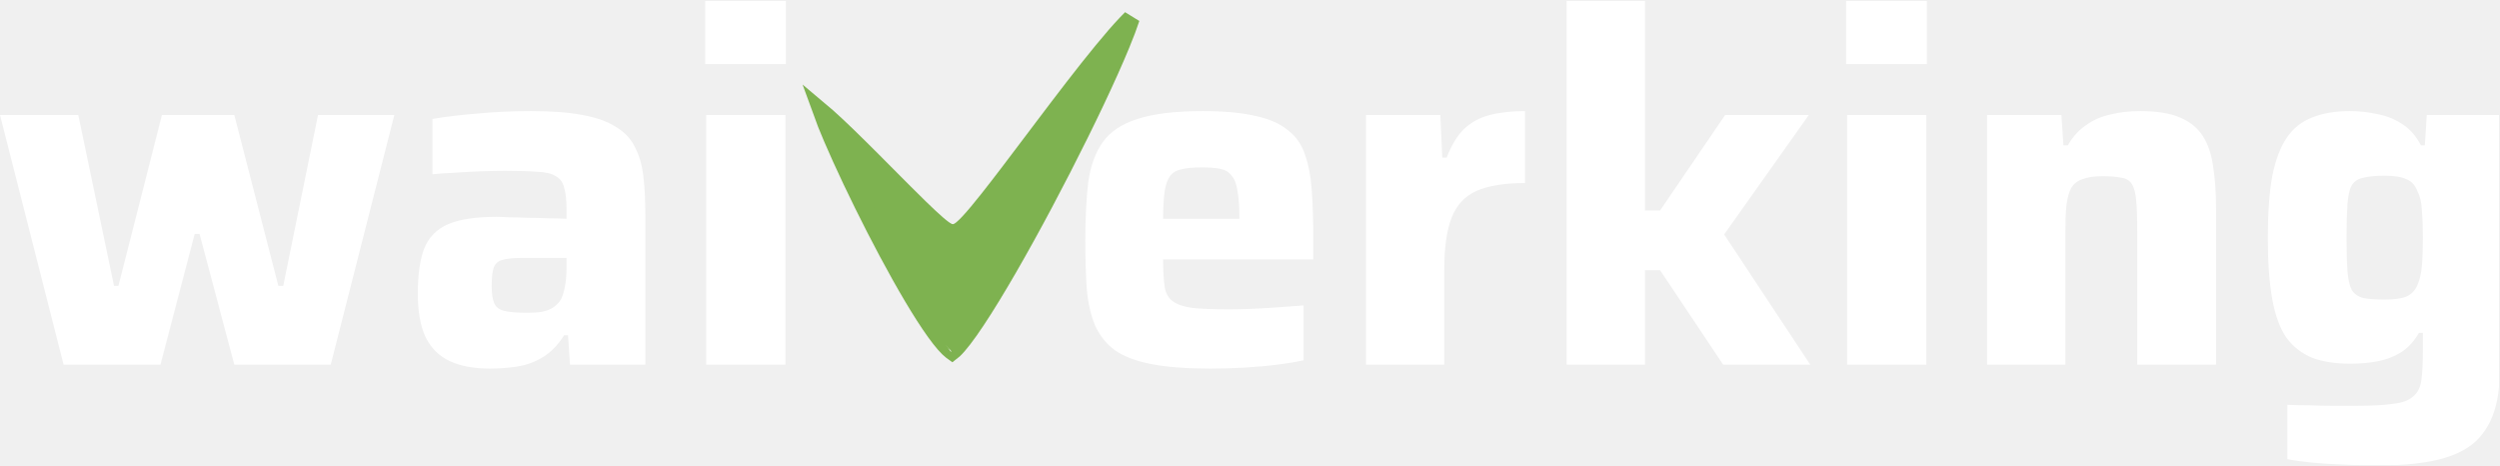
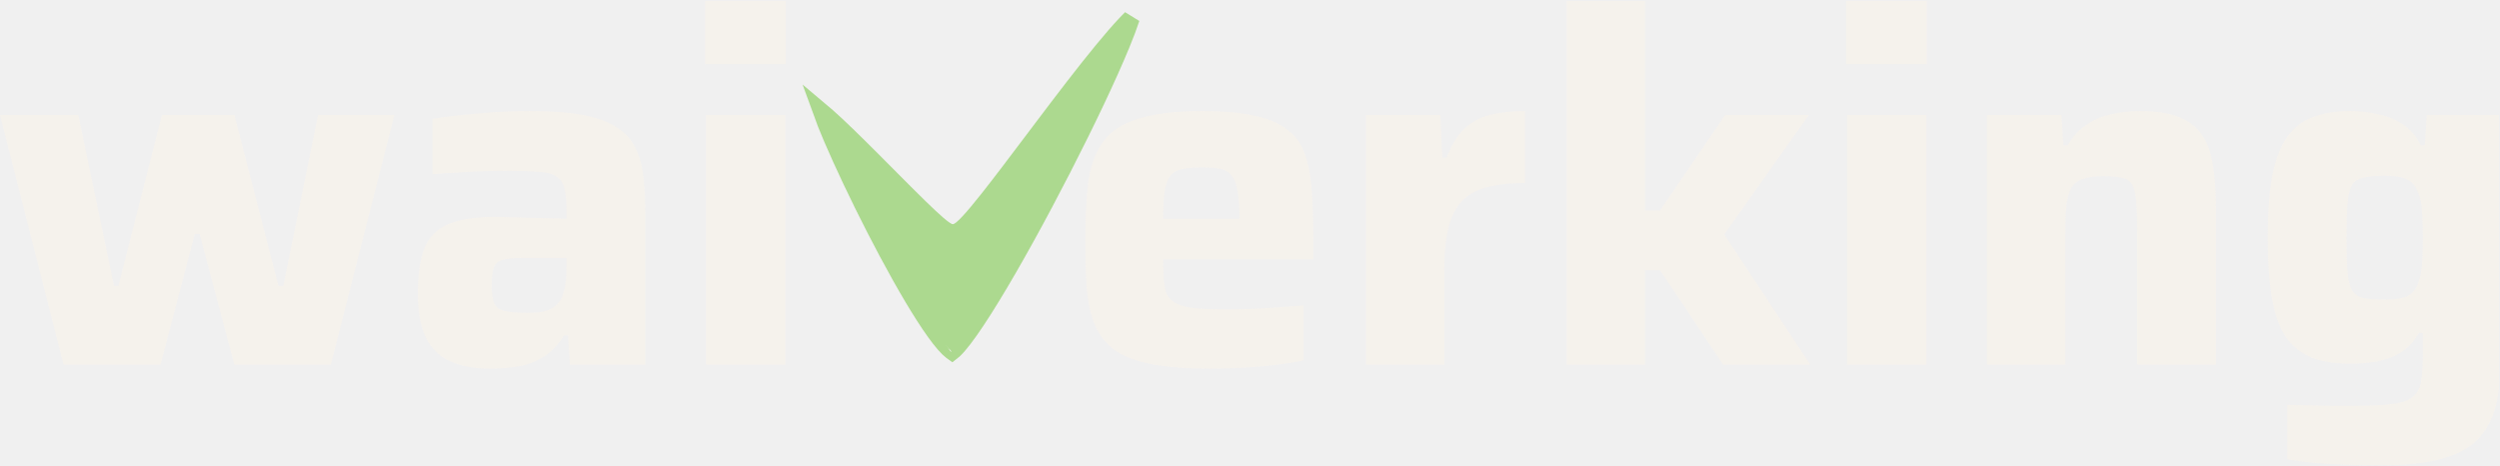
<svg xmlns="http://www.w3.org/2000/svg" width="145" height="27" viewBox="0 0 145 27" fill="none">
  <g id="Assets (from waiverking.com)">
    <g id="Logo / white" clip-path="url(#clip0_13_2)">
      <g id="Clip path group">
        <mask id="mask0_13_2" style="mask-type:luminance" maskUnits="userSpaceOnUse" x="0" y="0" width="145" height="27">
          <g id="clip0_3175_26618">
-             <path id="Vector" d="M145 0H0V27H145V0Z" fill="white" />
+             <path id="Vector" d="M145 0H0V27H145V0Z" fill="#F6F2EC" />
          </g>
        </mask>
        <g mask="url(#mask0_13_2)">
          <g id="Group">
            <g id="Vector_2">
-               <path d="M55.35 20.302C55.31 20.339 55.278 20.366 55.251 20.387C55.237 20.377 55.221 20.366 55.201 20.351C55.097 20.273 54.962 20.143 54.796 19.953C54.468 19.577 54.071 19.023 53.629 18.336C52.748 16.965 51.726 15.12 50.764 13.245C49.803 11.371 48.908 9.479 48.282 8.016C48.026 7.416 47.817 6.895 47.667 6.479C47.767 6.563 47.874 6.655 47.988 6.756C48.719 7.404 49.668 8.339 50.638 9.31C50.923 9.596 51.211 9.885 51.494 10.17C52.168 10.848 52.819 11.503 53.372 12.041C53.765 12.423 54.115 12.753 54.394 12.993C54.533 13.113 54.662 13.218 54.774 13.297C54.83 13.336 54.889 13.375 54.949 13.406C55.001 13.434 55.087 13.476 55.189 13.493C55.375 13.524 55.525 13.456 55.589 13.423C55.669 13.382 55.743 13.329 55.805 13.278C55.931 13.176 56.074 13.035 56.224 12.873C56.528 12.546 56.915 12.079 57.354 11.524C58.077 10.612 58.965 9.434 59.903 8.19C60.108 7.917 60.316 7.641 60.526 7.365C61.693 5.82 62.898 4.238 63.947 2.963C64.471 2.325 64.951 1.769 65.364 1.336C65.459 1.236 65.548 1.145 65.632 1.062C65.501 1.466 65.308 1.975 65.062 2.574C64.29 4.45 63.036 7.085 61.658 9.768C60.282 12.451 58.788 15.169 57.537 17.212C56.911 18.235 56.353 19.079 55.905 19.661C55.68 19.954 55.494 20.167 55.35 20.302Z" fill="#7EB250" />
-               <path d="M55.188 20.429C55.185 20.431 55.184 20.431 55.184 20.431M55.35 20.302C55.31 20.339 55.278 20.366 55.251 20.387C55.237 20.377 55.221 20.366 55.201 20.351C55.097 20.273 54.962 20.143 54.796 19.953C54.468 19.577 54.071 19.023 53.629 18.336C52.748 16.965 51.726 15.12 50.764 13.245C49.803 11.371 48.908 9.479 48.282 8.016C48.026 7.416 47.817 6.895 47.667 6.479C47.767 6.563 47.874 6.655 47.988 6.756C48.719 7.404 49.668 8.339 50.638 9.31C50.923 9.596 51.211 9.885 51.494 10.17C52.168 10.848 52.819 11.503 53.372 12.041C53.765 12.423 54.115 12.753 54.394 12.993C54.533 13.113 54.662 13.218 54.774 13.297C54.83 13.336 54.889 13.375 54.949 13.406C55.001 13.434 55.087 13.476 55.189 13.493C55.375 13.524 55.525 13.456 55.589 13.423C55.669 13.382 55.743 13.329 55.805 13.278C55.931 13.176 56.074 13.035 56.224 12.873C56.528 12.546 56.915 12.079 57.354 11.524C58.077 10.612 58.965 9.434 59.903 8.19C60.108 7.917 60.316 7.641 60.526 7.365C61.693 5.82 62.898 4.238 63.947 2.963C64.471 2.325 64.951 1.769 65.364 1.336C65.459 1.236 65.548 1.145 65.632 1.062C65.501 1.466 65.308 1.975 65.062 2.574C64.29 4.45 63.036 7.085 61.658 9.768C60.282 12.451 58.788 15.169 57.537 17.212C56.911 18.235 56.353 19.079 55.905 19.661C55.68 19.954 55.494 20.167 55.35 20.302Z" stroke="#7EB250" />
+               <path d="M55.35 20.302C55.31 20.339 55.278 20.366 55.251 20.387C55.237 20.377 55.221 20.366 55.201 20.351C55.097 20.273 54.962 20.143 54.796 19.953C54.468 19.577 54.071 19.023 53.629 18.336C52.748 16.965 51.726 15.12 50.764 13.245C49.803 11.371 48.908 9.479 48.282 8.016C48.026 7.416 47.817 6.895 47.667 6.479C47.767 6.563 47.874 6.655 47.988 6.756C48.719 7.404 49.668 8.339 50.638 9.31C50.923 9.596 51.211 9.885 51.494 10.17C52.168 10.848 52.819 11.503 53.372 12.041C53.765 12.423 54.115 12.753 54.394 12.993C54.533 13.113 54.662 13.218 54.774 13.297C54.83 13.336 54.889 13.375 54.949 13.406C55.001 13.434 55.087 13.476 55.189 13.493C55.375 13.524 55.525 13.456 55.589 13.423C55.669 13.382 55.743 13.329 55.805 13.278C55.931 13.176 56.074 13.035 56.224 12.873C56.528 12.546 56.915 12.079 57.354 11.524C58.077 10.612 58.965 9.434 59.903 8.19C60.108 7.917 60.316 7.641 60.526 7.365C61.693 5.82 62.898 4.238 63.947 2.963C64.471 2.325 64.951 1.769 65.364 1.336C65.459 1.236 65.548 1.145 65.632 1.062C65.501 1.466 65.308 1.975 65.062 2.574C64.29 4.45 63.036 7.085 61.658 9.768C60.282 12.451 58.788 15.169 57.537 17.212C56.911 18.235 56.353 19.079 55.905 19.661C55.68 19.954 55.494 20.167 55.35 20.302Z" fill="#A9D88A" />
+               <path d="M55.188 20.429C55.185 20.431 55.184 20.431 55.184 20.431M55.35 20.302C55.31 20.339 55.278 20.366 55.251 20.387C55.237 20.377 55.221 20.366 55.201 20.351C55.097 20.273 54.962 20.143 54.796 19.953C54.468 19.577 54.071 19.023 53.629 18.336C52.748 16.965 51.726 15.12 50.764 13.245C49.803 11.371 48.908 9.479 48.282 8.016C48.026 7.416 47.817 6.895 47.667 6.479C47.767 6.563 47.874 6.655 47.988 6.756C48.719 7.404 49.668 8.339 50.638 9.31C50.923 9.596 51.211 9.885 51.494 10.17C52.168 10.848 52.819 11.503 53.372 12.041C53.765 12.423 54.115 12.753 54.394 12.993C54.533 13.113 54.662 13.218 54.774 13.297C54.83 13.336 54.889 13.375 54.949 13.406C55.001 13.434 55.087 13.476 55.189 13.493C55.375 13.524 55.525 13.456 55.589 13.423C55.669 13.382 55.743 13.329 55.805 13.278C55.931 13.176 56.074 13.035 56.224 12.873C56.528 12.546 56.915 12.079 57.354 11.524C58.077 10.612 58.965 9.434 59.903 8.19C60.108 7.917 60.316 7.641 60.526 7.365C61.693 5.82 62.898 4.238 63.947 2.963C64.471 2.325 64.951 1.769 65.364 1.336C65.459 1.236 65.548 1.145 65.632 1.062C65.501 1.466 65.308 1.975 65.062 2.574C64.29 4.45 63.036 7.085 61.658 9.768C60.282 12.451 58.788 15.169 57.537 17.212C56.911 18.235 56.353 19.079 55.905 19.661C55.68 19.954 55.494 20.167 55.35 20.302Z" stroke="#A9D88A" />
            </g>
-             <path id="Vector_3" d="M3.69 21.151L0 6.67H4.542L6.614 16.579H6.87L9.396 6.67H13.597L16.152 16.579H16.436L18.452 6.67H22.88L19.19 21.151H13.597L11.582 13.57H11.298L9.311 21.151H3.69Z" fill="white" />
-             <path id="Vector_4" d="M28.416 21.378C27.507 21.378 26.741 21.236 26.116 20.952C25.492 20.668 25.019 20.204 24.697 19.561C24.394 18.917 24.243 18.075 24.243 17.034C24.243 15.936 24.366 15.065 24.612 14.421C24.877 13.759 25.34 13.286 26.003 13.002C26.665 12.718 27.602 12.576 28.813 12.576C28.983 12.576 29.22 12.585 29.523 12.604C29.845 12.604 30.204 12.614 30.602 12.633C30.999 12.633 31.396 12.642 31.794 12.661C32.191 12.661 32.551 12.671 32.872 12.69V12.15C32.872 11.601 32.825 11.175 32.73 10.872C32.655 10.569 32.494 10.352 32.248 10.219C32.021 10.068 31.671 9.983 31.198 9.964C30.724 9.926 30.1 9.907 29.324 9.907C28.889 9.907 28.406 9.917 27.876 9.935C27.365 9.954 26.854 9.983 26.343 10.021C25.851 10.04 25.435 10.068 25.094 10.106V6.897C25.87 6.765 26.741 6.661 27.706 6.585C28.69 6.49 29.721 6.443 30.8 6.443C32.011 6.443 33.014 6.519 33.809 6.67C34.623 6.822 35.276 7.058 35.768 7.38C36.26 7.683 36.62 8.071 36.847 8.544C37.093 9.017 37.254 9.576 37.329 10.219C37.405 10.863 37.443 11.592 37.443 12.406V21.151H33.071L32.958 19.447H32.73C32.371 20.015 31.955 20.441 31.482 20.725C31.008 21.009 30.507 21.188 29.977 21.264C29.447 21.34 28.927 21.378 28.416 21.378ZM30.573 18.141C30.914 18.141 31.207 18.122 31.453 18.084C31.718 18.027 31.936 17.942 32.106 17.829C32.295 17.696 32.447 17.535 32.56 17.346C32.655 17.138 32.73 16.882 32.787 16.579C32.844 16.276 32.872 15.917 32.872 15.5V14.961H30.232C29.759 14.961 29.4 14.999 29.154 15.075C28.908 15.131 28.737 15.283 28.643 15.529C28.567 15.756 28.529 16.116 28.529 16.608C28.529 17.024 28.576 17.346 28.671 17.573C28.766 17.8 28.955 17.952 29.239 18.027C29.542 18.103 29.986 18.141 30.573 18.141Z" fill="white" />
-             <path id="Vector_5" d="M40.917 3.717V0.055H45.601V3.717H40.917ZM40.974 21.151V6.67H45.573V21.151H40.974Z" fill="white" />
-             <path id="Vector_6" d="M70.213 21.378C68.85 21.378 67.724 21.293 66.835 21.122C65.945 20.952 65.236 20.687 64.706 20.327C64.195 19.949 63.807 19.466 63.542 18.879C63.296 18.292 63.135 17.592 63.059 16.778C63.002 15.964 62.974 15.018 62.974 13.939C62.974 12.633 63.031 11.507 63.144 10.56C63.277 9.614 63.561 8.838 63.996 8.232C64.431 7.626 65.103 7.181 66.011 6.897C66.939 6.595 68.188 6.443 69.759 6.443C71.026 6.443 72.058 6.538 72.853 6.727C73.648 6.897 74.272 7.172 74.726 7.55C75.199 7.91 75.531 8.383 75.72 8.97C75.928 9.557 76.061 10.267 76.117 11.1C76.174 11.913 76.202 12.86 76.202 13.939V15.046H67.488C67.488 15.69 67.516 16.21 67.573 16.608C67.629 16.986 67.781 17.27 68.027 17.459C68.273 17.649 68.651 17.781 69.162 17.857C69.673 17.914 70.383 17.942 71.291 17.942C71.651 17.942 72.077 17.933 72.569 17.914C73.061 17.895 73.572 17.866 74.102 17.829C74.651 17.791 75.162 17.753 75.635 17.715V20.895C75.218 20.99 74.707 21.075 74.102 21.151C73.515 21.226 72.881 21.283 72.2 21.321C71.519 21.359 70.856 21.378 70.213 21.378ZM71.916 13.144V12.69C71.916 12.008 71.878 11.469 71.802 11.071C71.746 10.674 71.632 10.38 71.462 10.191C71.31 9.983 71.093 9.85 70.809 9.793C70.525 9.737 70.165 9.708 69.73 9.708C69.238 9.708 68.841 9.746 68.538 9.822C68.254 9.879 68.036 10.011 67.885 10.219C67.734 10.428 67.629 10.73 67.573 11.128C67.516 11.525 67.488 12.046 67.488 12.69H72.399L71.916 13.144Z" fill="white" />
-             <path id="Vector_7" d="M79.258 21.151V6.67H83.573L83.686 9.14H83.942C84.207 8.44 84.538 7.891 84.936 7.494C85.352 7.096 85.853 6.822 86.44 6.67C87.027 6.519 87.708 6.443 88.484 6.443V10.617C87.292 10.617 86.355 10.768 85.674 11.071C84.992 11.374 84.51 11.895 84.226 12.633C83.942 13.352 83.8 14.365 83.8 15.671V21.151H79.258Z" fill="white" />
-             <path id="Vector_8" d="M90.901 21.151V0.055H95.443V12.207H96.323L100.099 6.67H104.953L100.042 13.598L105.038 21.151H99.985L96.323 15.671H95.443V21.151H90.901Z" fill="white" />
-             <path id="Vector_9" d="M107.117 3.717V0.055H111.801V3.717H107.117ZM107.174 21.151V6.67H111.773V21.151H107.174Z" fill="white" />
-             <path id="Vector_10" d="M115.296 21.151V6.67H119.611L119.725 8.431H119.98C120.264 7.938 120.614 7.55 121.03 7.267C121.447 6.964 121.92 6.755 122.45 6.642C122.98 6.509 123.557 6.443 124.181 6.443C125.147 6.443 125.913 6.566 126.481 6.812C127.067 7.058 127.512 7.418 127.815 7.891C128.118 8.364 128.316 8.951 128.411 9.652C128.525 10.352 128.581 11.166 128.581 12.093V21.151H124.011V13.485C124.011 12.708 123.992 12.103 123.954 11.667C123.916 11.213 123.831 10.882 123.699 10.674C123.566 10.465 123.358 10.342 123.074 10.305C122.809 10.248 122.45 10.219 121.996 10.219C121.523 10.219 121.135 10.276 120.832 10.39C120.548 10.484 120.33 10.655 120.179 10.901C120.046 11.147 119.952 11.497 119.895 11.951C119.857 12.387 119.838 12.936 119.838 13.598V21.151H115.296Z" fill="white" />
-             <path id="Vector_11" d="M137.859 27C137.253 27 136.619 26.981 135.957 26.943C135.314 26.924 134.708 26.886 134.14 26.829C133.572 26.772 133.099 26.706 132.721 26.63V23.479C133.118 23.498 133.544 23.507 133.998 23.507C134.452 23.526 134.907 23.536 135.361 23.536C135.834 23.536 136.279 23.536 136.695 23.536C137.622 23.536 138.341 23.498 138.852 23.422C139.382 23.365 139.77 23.223 140.016 22.996C140.281 22.788 140.442 22.466 140.499 22.031C140.556 21.614 140.584 21.047 140.584 20.327V19.305H140.357C140.073 19.797 139.723 20.176 139.307 20.441C138.909 20.687 138.464 20.857 137.972 20.952C137.48 21.047 136.951 21.094 136.383 21.094C135.512 21.094 134.774 20.98 134.169 20.753C133.563 20.507 133.061 20.119 132.664 19.589C132.286 19.04 132.011 18.292 131.841 17.346C131.671 16.399 131.585 15.216 131.585 13.797C131.585 12.358 131.671 11.166 131.841 10.219C132.03 9.273 132.314 8.525 132.692 7.976C133.071 7.427 133.563 7.039 134.169 6.812C134.774 6.566 135.503 6.443 136.354 6.443C136.884 6.443 137.405 6.5 137.916 6.613C138.446 6.708 138.928 6.897 139.363 7.181C139.818 7.465 140.187 7.882 140.471 8.431H140.698L140.811 6.67H145.154V19.504C145.154 20.772 145.088 21.879 144.956 22.826C144.823 23.772 144.52 24.548 144.047 25.154C143.593 25.779 142.874 26.242 141.89 26.545C140.925 26.848 139.581 27 137.859 27ZM138.37 17.374C138.919 17.374 139.335 17.317 139.619 17.204C139.922 17.072 140.139 16.844 140.272 16.523C140.404 16.22 140.489 15.851 140.527 15.415C140.565 14.961 140.584 14.421 140.584 13.797C140.584 13.191 140.565 12.661 140.527 12.207C140.508 11.752 140.423 11.383 140.272 11.1C140.139 10.74 139.922 10.503 139.619 10.39C139.335 10.257 138.919 10.191 138.37 10.191C137.859 10.191 137.452 10.229 137.149 10.305C136.846 10.361 136.619 10.503 136.468 10.73C136.335 10.957 136.25 11.317 136.212 11.809C136.175 12.302 136.156 12.964 136.156 13.797C136.156 14.63 136.175 15.283 136.212 15.756C136.25 16.229 136.335 16.589 136.468 16.835C136.619 17.062 136.846 17.213 137.149 17.289C137.452 17.346 137.859 17.374 138.37 17.374Z" fill="white" />
+             <path id="Vector_3" d="M3.69 21.151L0 6.67H4.542L6.614 16.579H6.87L9.396 6.67H13.597L16.152 16.579H16.436L18.452 6.67H22.88L19.19 21.151H13.597L11.582 13.57H11.298L9.311 21.151H3.69Z" fill="#F6F2EC" />
+             <path id="Vector_4" d="M28.416 21.378C27.507 21.378 26.741 21.236 26.116 20.952C25.492 20.668 25.019 20.204 24.697 19.561C24.394 18.917 24.243 18.075 24.243 17.034C24.243 15.936 24.366 15.065 24.612 14.421C24.877 13.759 25.34 13.286 26.003 13.002C26.665 12.718 27.602 12.576 28.813 12.576C28.983 12.576 29.22 12.585 29.523 12.604C29.845 12.604 30.204 12.614 30.602 12.633C30.999 12.633 31.396 12.642 31.794 12.661C32.191 12.661 32.551 12.671 32.872 12.69V12.15C32.872 11.601 32.825 11.175 32.73 10.872C32.655 10.569 32.494 10.352 32.248 10.219C32.021 10.068 31.671 9.983 31.198 9.964C30.724 9.926 30.1 9.907 29.324 9.907C28.889 9.907 28.406 9.917 27.876 9.935C27.365 9.954 26.854 9.983 26.343 10.021C25.851 10.04 25.435 10.068 25.094 10.106V6.897C25.87 6.765 26.741 6.661 27.706 6.585C28.69 6.49 29.721 6.443 30.8 6.443C32.011 6.443 33.014 6.519 33.809 6.67C34.623 6.822 35.276 7.058 35.768 7.38C36.26 7.683 36.62 8.071 36.847 8.544C37.093 9.017 37.254 9.576 37.329 10.219C37.405 10.863 37.443 11.592 37.443 12.406V21.151H33.071L32.958 19.447H32.73C32.371 20.015 31.955 20.441 31.482 20.725C31.008 21.009 30.507 21.188 29.977 21.264C29.447 21.34 28.927 21.378 28.416 21.378ZM30.573 18.141C30.914 18.141 31.207 18.122 31.453 18.084C31.718 18.027 31.936 17.942 32.106 17.829C32.295 17.696 32.447 17.535 32.56 17.346C32.655 17.138 32.73 16.882 32.787 16.579C32.844 16.276 32.872 15.917 32.872 15.5V14.961H30.232C29.759 14.961 29.4 14.999 29.154 15.075C28.908 15.131 28.737 15.283 28.643 15.529C28.567 15.756 28.529 16.116 28.529 16.608C28.529 17.024 28.576 17.346 28.671 17.573C28.766 17.8 28.955 17.952 29.239 18.027C29.542 18.103 29.986 18.141 30.573 18.141Z" fill="#F6F2EC" />
+             <path id="Vector_5" d="M40.917 3.717V0.055H45.601V3.717H40.917ZM40.974 21.151V6.67H45.573V21.151H40.974Z" fill="#F6F2EC" />
+             <path id="Vector_6" d="M70.213 21.378C68.85 21.378 67.724 21.293 66.835 21.122C65.945 20.952 65.236 20.687 64.706 20.327C64.195 19.949 63.807 19.466 63.542 18.879C63.296 18.292 63.135 17.592 63.059 16.778C63.002 15.964 62.974 15.018 62.974 13.939C62.974 12.633 63.031 11.507 63.144 10.56C63.277 9.614 63.561 8.838 63.996 8.232C64.431 7.626 65.103 7.181 66.011 6.897C66.939 6.595 68.188 6.443 69.759 6.443C71.026 6.443 72.058 6.538 72.853 6.727C73.648 6.897 74.272 7.172 74.726 7.55C75.199 7.91 75.531 8.383 75.72 8.97C75.928 9.557 76.061 10.267 76.117 11.1C76.174 11.913 76.202 12.86 76.202 13.939V15.046H67.488C67.488 15.69 67.516 16.21 67.573 16.608C67.629 16.986 67.781 17.27 68.027 17.459C68.273 17.649 68.651 17.781 69.162 17.857C69.673 17.914 70.383 17.942 71.291 17.942C71.651 17.942 72.077 17.933 72.569 17.914C73.061 17.895 73.572 17.866 74.102 17.829C74.651 17.791 75.162 17.753 75.635 17.715V20.895C75.218 20.99 74.707 21.075 74.102 21.151C73.515 21.226 72.881 21.283 72.2 21.321C71.519 21.359 70.856 21.378 70.213 21.378ZM71.916 13.144V12.69C71.916 12.008 71.878 11.469 71.802 11.071C71.746 10.674 71.632 10.38 71.462 10.191C71.31 9.983 71.093 9.85 70.809 9.793C70.525 9.737 70.165 9.708 69.73 9.708C69.238 9.708 68.841 9.746 68.538 9.822C68.254 9.879 68.036 10.011 67.885 10.219C67.734 10.428 67.629 10.73 67.573 11.128C67.516 11.525 67.488 12.046 67.488 12.69H72.399L71.916 13.144Z" fill="#F6F2EC" />
+             <path id="Vector_7" d="M79.258 21.151V6.67H83.573L83.686 9.14H83.942C84.207 8.44 84.538 7.891 84.936 7.494C85.352 7.096 85.853 6.822 86.44 6.67C87.027 6.519 87.708 6.443 88.484 6.443V10.617C87.292 10.617 86.355 10.768 85.674 11.071C84.992 11.374 84.51 11.895 84.226 12.633C83.942 13.352 83.8 14.365 83.8 15.671V21.151H79.258Z" fill="#F6F2EC" />
+             <path id="Vector_8" d="M90.901 21.151V0.055H95.443V12.207H96.323L100.099 6.67H104.953L100.042 13.598L105.038 21.151H99.985L96.323 15.671H95.443V21.151H90.901Z" fill="#F6F2EC" />
+             <path id="Vector_9" d="M107.117 3.717V0.055H111.801V3.717H107.117ZM107.174 21.151V6.67H111.773V21.151H107.174Z" fill="#F6F2EC" />
+             <path id="Vector_10" d="M115.296 21.151V6.67H119.611L119.725 8.431H119.98C120.264 7.938 120.614 7.55 121.03 7.267C121.447 6.964 121.92 6.755 122.45 6.642C122.98 6.509 123.557 6.443 124.181 6.443C125.147 6.443 125.913 6.566 126.481 6.812C127.067 7.058 127.512 7.418 127.815 7.891C128.118 8.364 128.316 8.951 128.411 9.652C128.525 10.352 128.581 11.166 128.581 12.093V21.151H124.011V13.485C124.011 12.708 123.992 12.103 123.954 11.667C123.916 11.213 123.831 10.882 123.699 10.674C123.566 10.465 123.358 10.342 123.074 10.305C122.809 10.248 122.45 10.219 121.996 10.219C121.523 10.219 121.135 10.276 120.832 10.39C120.548 10.484 120.33 10.655 120.179 10.901C120.046 11.147 119.952 11.497 119.895 11.951C119.857 12.387 119.838 12.936 119.838 13.598V21.151H115.296Z" fill="#F6F2EC" />
+             <path id="Vector_11" d="M137.859 27C137.253 27 136.619 26.981 135.957 26.943C135.314 26.924 134.708 26.886 134.14 26.829C133.572 26.772 133.099 26.706 132.721 26.63V23.479C133.118 23.498 133.544 23.507 133.998 23.507C134.452 23.526 134.907 23.536 135.361 23.536C135.834 23.536 136.279 23.536 136.695 23.536C137.622 23.536 138.341 23.498 138.852 23.422C139.382 23.365 139.77 23.223 140.016 22.996C140.281 22.788 140.442 22.466 140.499 22.031C140.556 21.614 140.584 21.047 140.584 20.327V19.305H140.357C140.073 19.797 139.723 20.176 139.307 20.441C138.909 20.687 138.464 20.857 137.972 20.952C137.48 21.047 136.951 21.094 136.383 21.094C135.512 21.094 134.774 20.98 134.169 20.753C133.563 20.507 133.061 20.119 132.664 19.589C132.286 19.04 132.011 18.292 131.841 17.346C131.671 16.399 131.585 15.216 131.585 13.797C131.585 12.358 131.671 11.166 131.841 10.219C132.03 9.273 132.314 8.525 132.692 7.976C133.071 7.427 133.563 7.039 134.169 6.812C134.774 6.566 135.503 6.443 136.354 6.443C136.884 6.443 137.405 6.5 137.916 6.613C138.446 6.708 138.928 6.897 139.363 7.181C139.818 7.465 140.187 7.882 140.471 8.431H140.698L140.811 6.67H145.154V19.504C145.154 20.772 145.088 21.879 144.956 22.826C144.823 23.772 144.52 24.548 144.047 25.154C143.593 25.779 142.874 26.242 141.89 26.545C140.925 26.848 139.581 27 137.859 27ZM138.37 17.374C138.919 17.374 139.335 17.317 139.619 17.204C139.922 17.072 140.139 16.844 140.272 16.523C140.404 16.22 140.489 15.851 140.527 15.415C140.565 14.961 140.584 14.421 140.584 13.797C140.584 13.191 140.565 12.661 140.527 12.207C140.508 11.752 140.423 11.383 140.272 11.1C140.139 10.74 139.922 10.503 139.619 10.39C139.335 10.257 138.919 10.191 138.37 10.191C137.859 10.191 137.452 10.229 137.149 10.305C136.846 10.361 136.619 10.503 136.468 10.73C136.335 10.957 136.25 11.317 136.212 11.809C136.175 12.302 136.156 12.964 136.156 13.797C136.156 14.63 136.175 15.283 136.212 15.756C136.25 16.229 136.335 16.589 136.468 16.835C136.619 17.062 136.846 17.213 137.149 17.289C137.452 17.346 137.859 17.374 138.37 17.374Z" fill="#F6F2EC" />
          </g>
        </g>
      </g>
    </g>
  </g>
  <defs>
    <clipPath id="clip0_13_2">
-       <rect width="145" height="27" fill="white" />
+       <rect width="145" height="27" fill="#F6F2EC" />
    </clipPath>
  </defs>
</svg>
